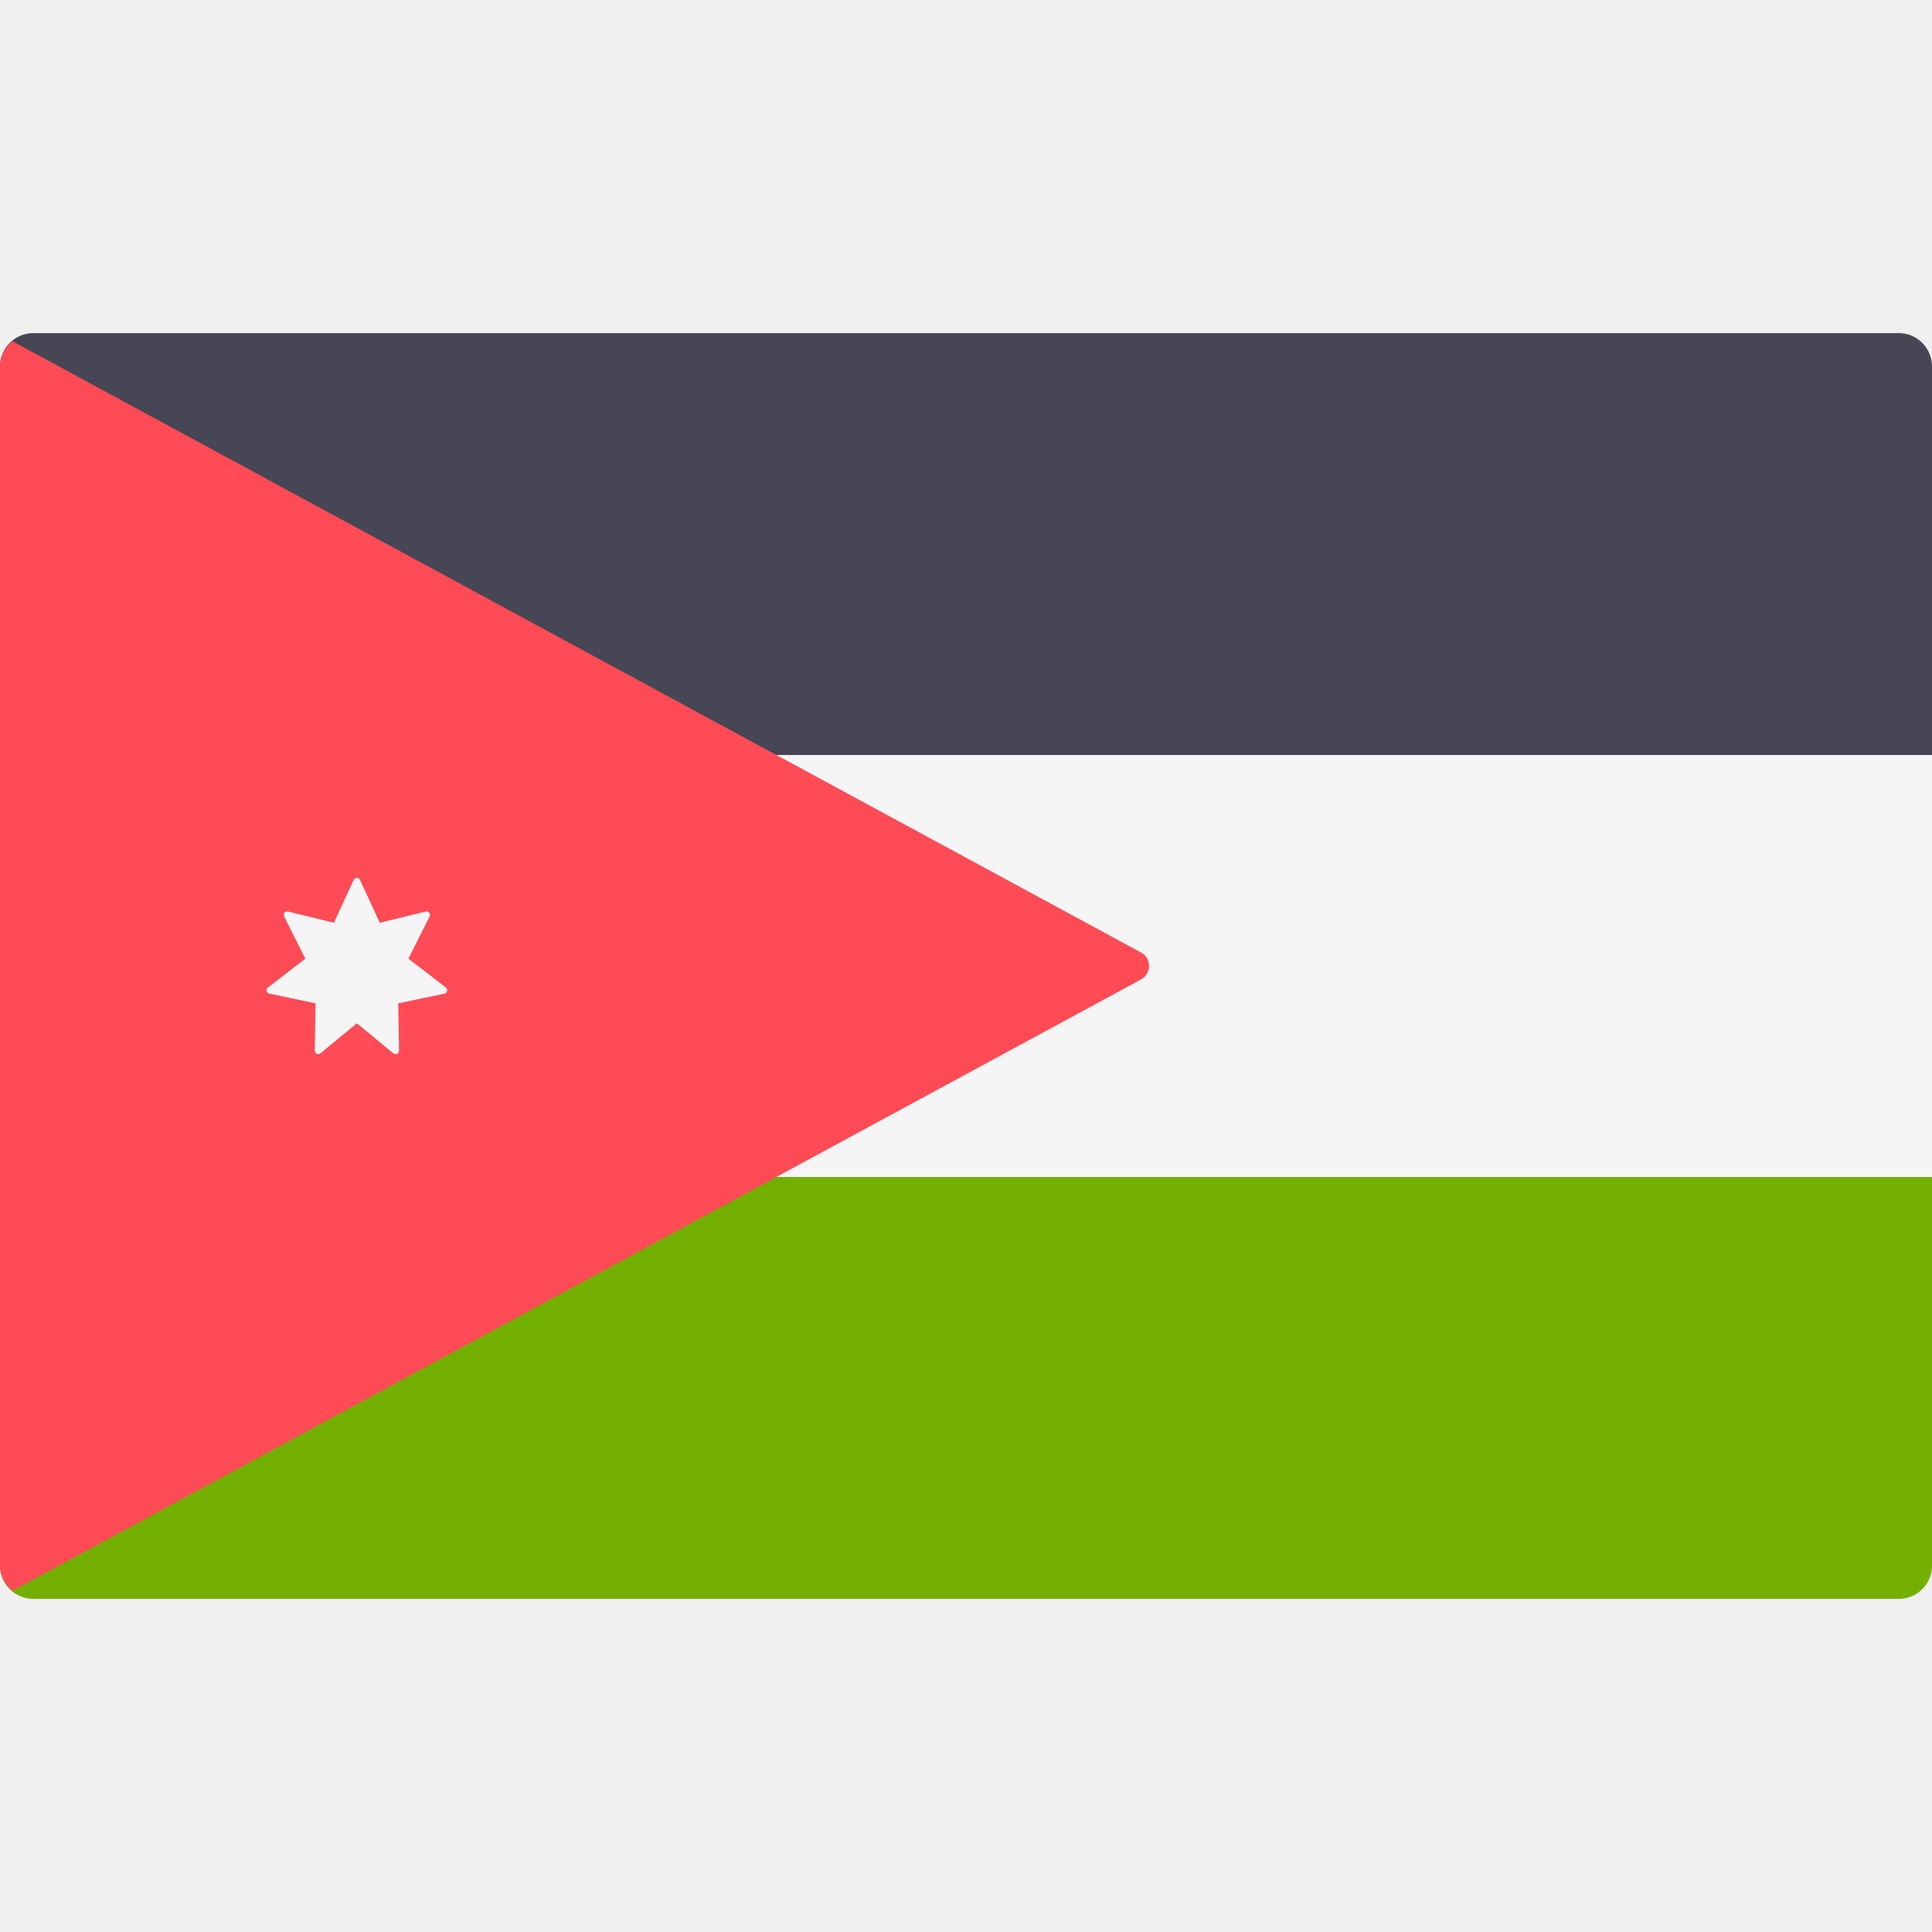
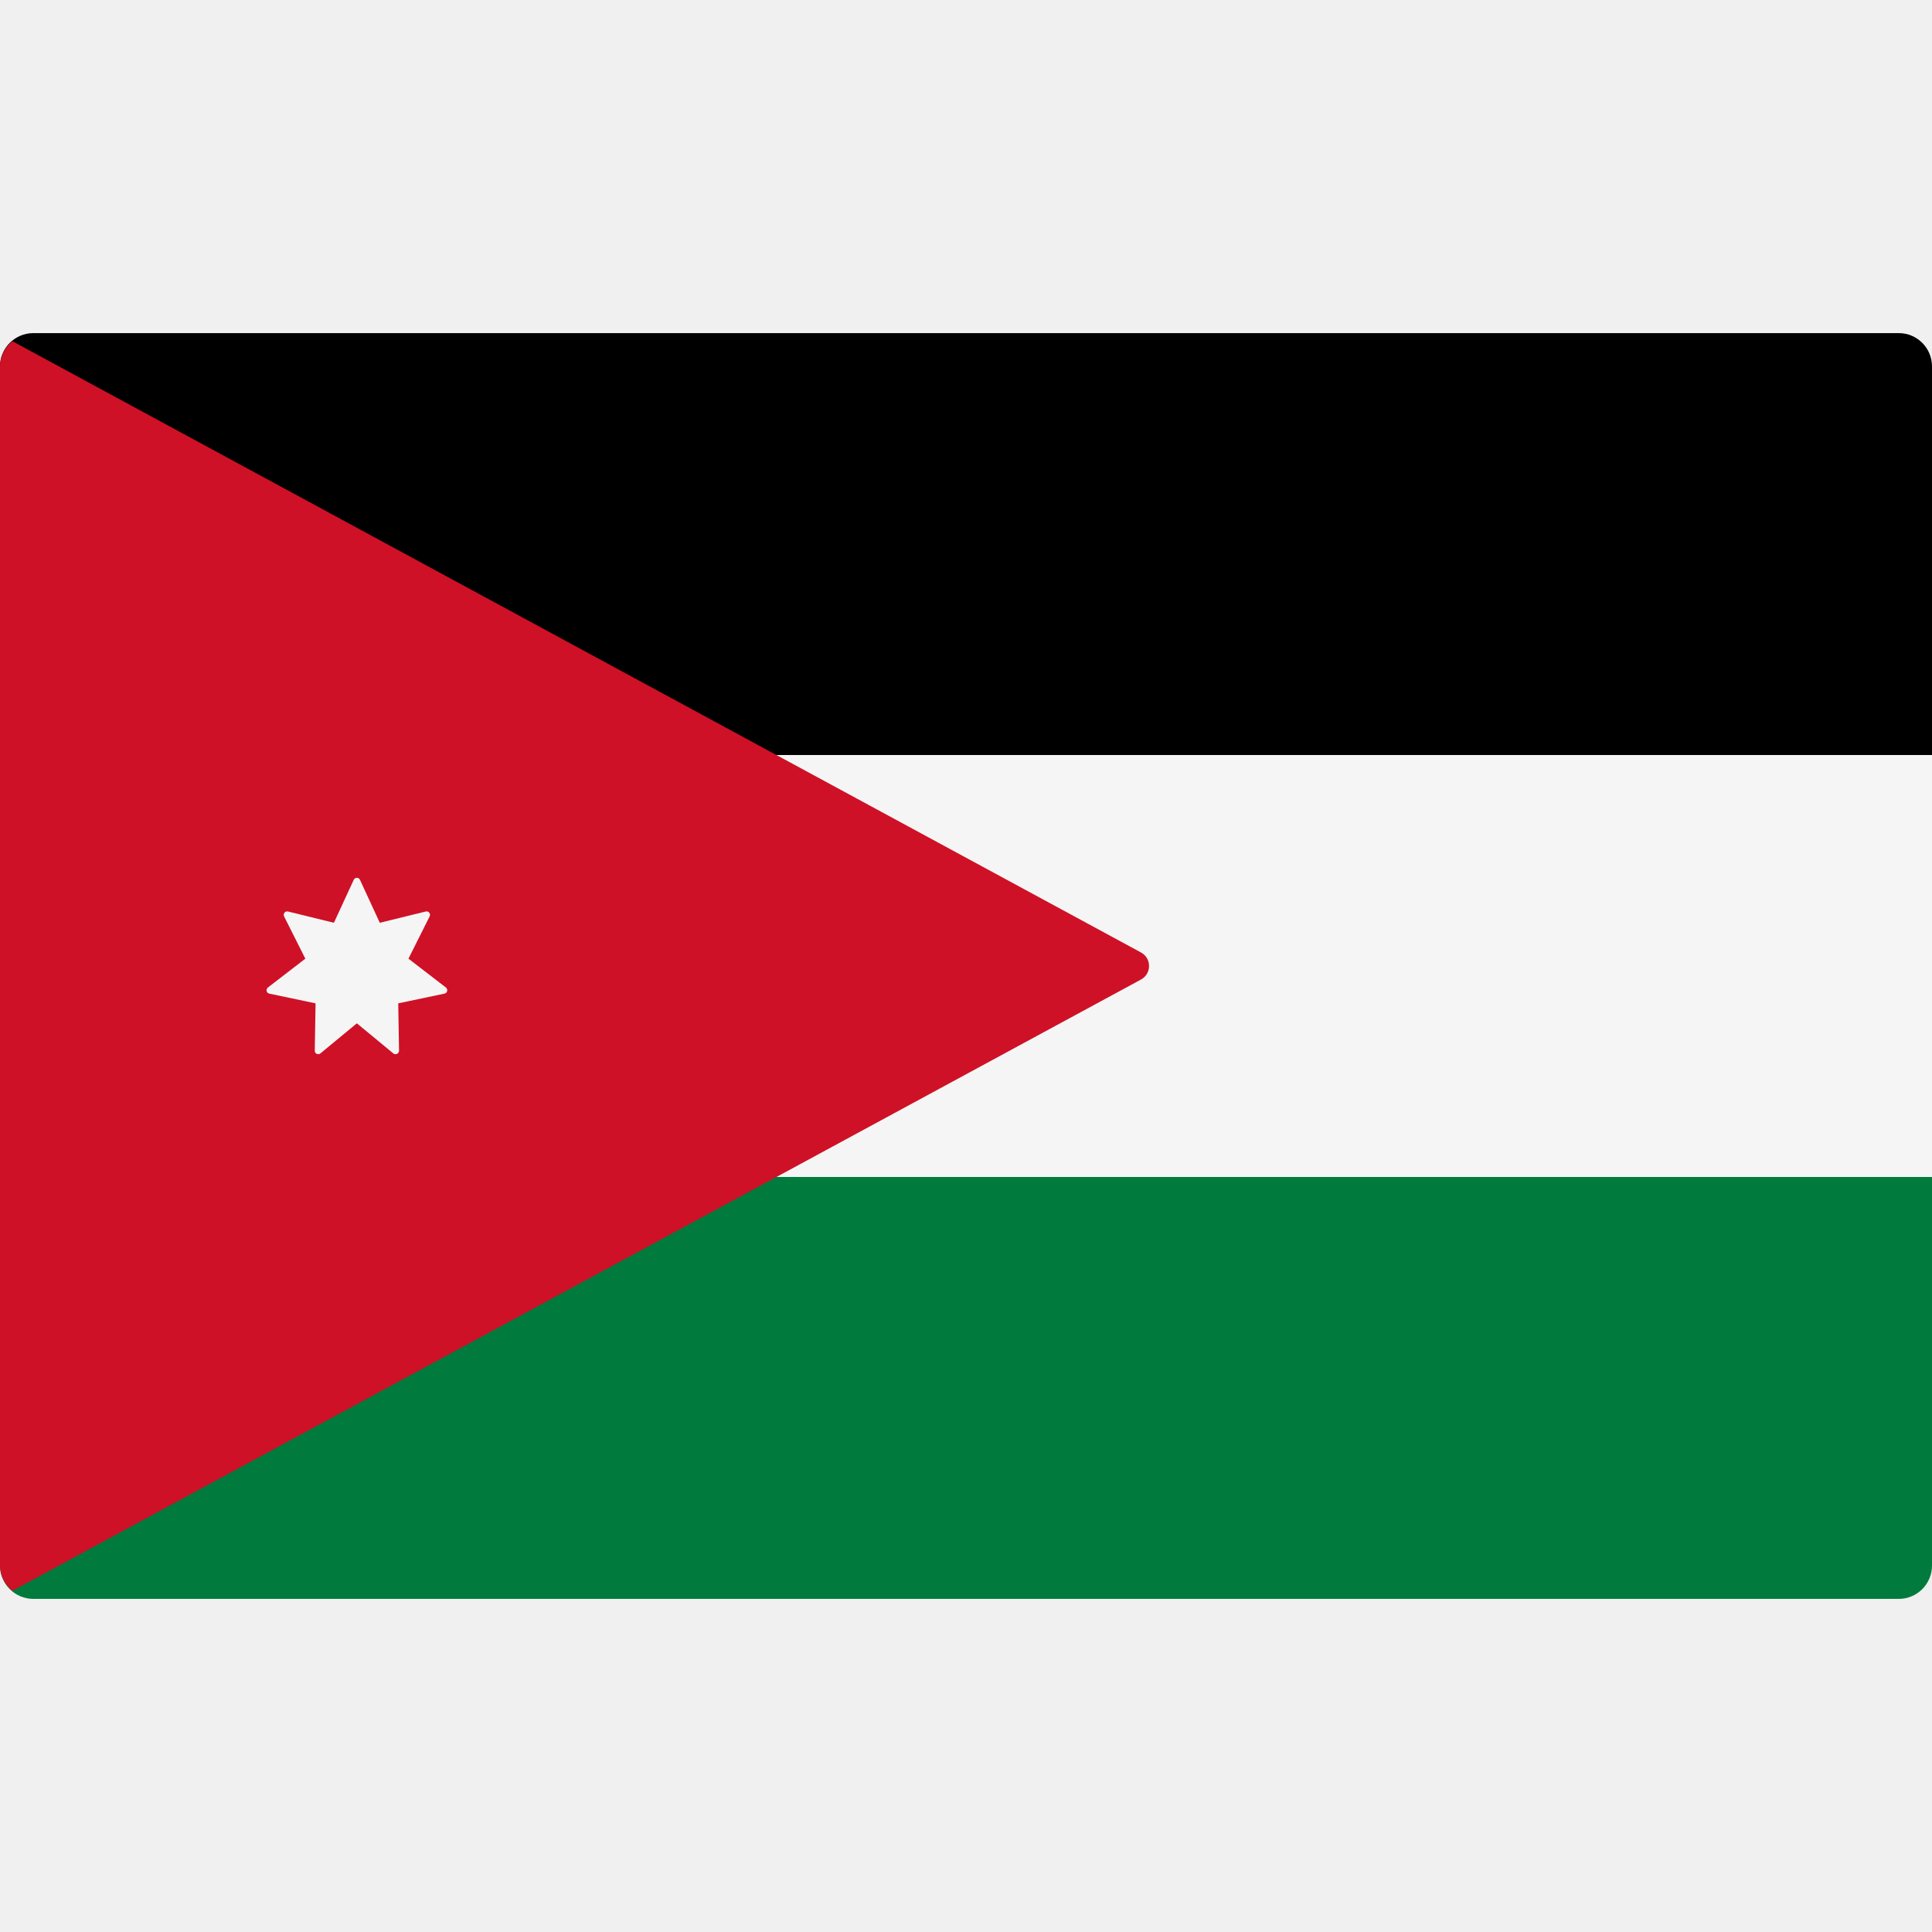
<svg xmlns="http://www.w3.org/2000/svg" width="24" height="24" viewBox="0 0 24 24" fill="none">
-   <g clip-path="url(#clip0_29_72633)">
-     <path d="M24 9.379H0V4.552C0 4.323 0.186 4.138 0.414 4.138H23.587C23.815 4.138 24 4.323 24 4.552L24 9.379Z" fill="#464655" />
-     <path d="M23.587 19.862H0.414C0.186 19.862 0 19.677 0 19.448V14.621H24V19.448C24 19.677 23.815 19.862 23.587 19.862Z" fill="#73AF00" />
+   <g clip-path="url(#clip0_57_10222)">
+     <path d="M24 9.379H0V4.552C0 4.323 0.186 4.138 0.414 4.138H23.587C23.815 4.138 24 4.323 24 4.552L24 9.379Z" fill="black" />
+     <path d="M23.587 19.862H0.414C0.186 19.862 0 19.677 0 19.448V14.621H24V19.448C24 19.677 23.815 19.862 23.587 19.862Z" fill="#007A3D" />
    <path d="M24 9.379H0V14.62H24V9.379Z" fill="#F5F5F5" />
-     <path d="M0.153 19.762L14.174 12.167C14.307 12.095 14.307 11.904 14.174 11.832L0.153 4.238C0.062 4.314 0 4.424 0 4.552V19.448C0 19.576 0.062 19.686 0.153 19.762Z" fill="#FF4B55" />
-     <path d="M4.472 10.93L4.718 11.463L5.289 11.323C5.324 11.314 5.354 11.351 5.337 11.384L5.074 11.909L5.539 12.267C5.568 12.29 5.557 12.336 5.522 12.343L4.947 12.464L4.957 13.052C4.957 13.088 4.915 13.109 4.886 13.085L4.433 12.712L3.98 13.085C3.952 13.109 3.909 13.088 3.91 13.052L3.92 12.464L3.345 12.343C3.309 12.336 3.299 12.29 3.328 12.267L3.793 11.909L3.529 11.384C3.513 11.351 3.542 11.314 3.578 11.323L4.148 11.463L4.394 10.93C4.41 10.896 4.457 10.896 4.472 10.93Z" fill="#F5F5F5" />
+     <path d="M0.153 19.762L14.174 12.168C14.307 12.095 14.307 11.905 14.174 11.832L0.153 4.238C0.062 4.314 0 4.424 0 4.552V19.448C0 19.576 0.062 19.686 0.153 19.762Z" fill="#CE1126" />
+     <path d="M4.472 10.93L4.718 11.463L5.289 11.323C5.324 11.314 5.354 11.351 5.337 11.384L5.074 11.909L5.539 12.267C5.568 12.29 5.557 12.336 5.522 12.343L4.947 12.464L4.957 13.052C4.957 13.088 4.915 13.109 4.886 13.086L4.433 12.712L3.98 13.086C3.952 13.109 3.909 13.088 3.91 13.052L3.92 12.464L3.345 12.343C3.309 12.336 3.299 12.29 3.328 12.267L3.793 11.909L3.529 11.384C3.513 11.351 3.542 11.314 3.578 11.323L4.148 11.463L4.394 10.93C4.41 10.896 4.457 10.896 4.472 10.93Z" fill="#F5F5F5" />
  </g>
  <defs>
-     <clipPath id="clip0_29_72633">
+     <clipPath id="clip0_57_10222">
      <rect width="24" height="24" fill="white" />
    </clipPath>
  </defs>
</svg>
